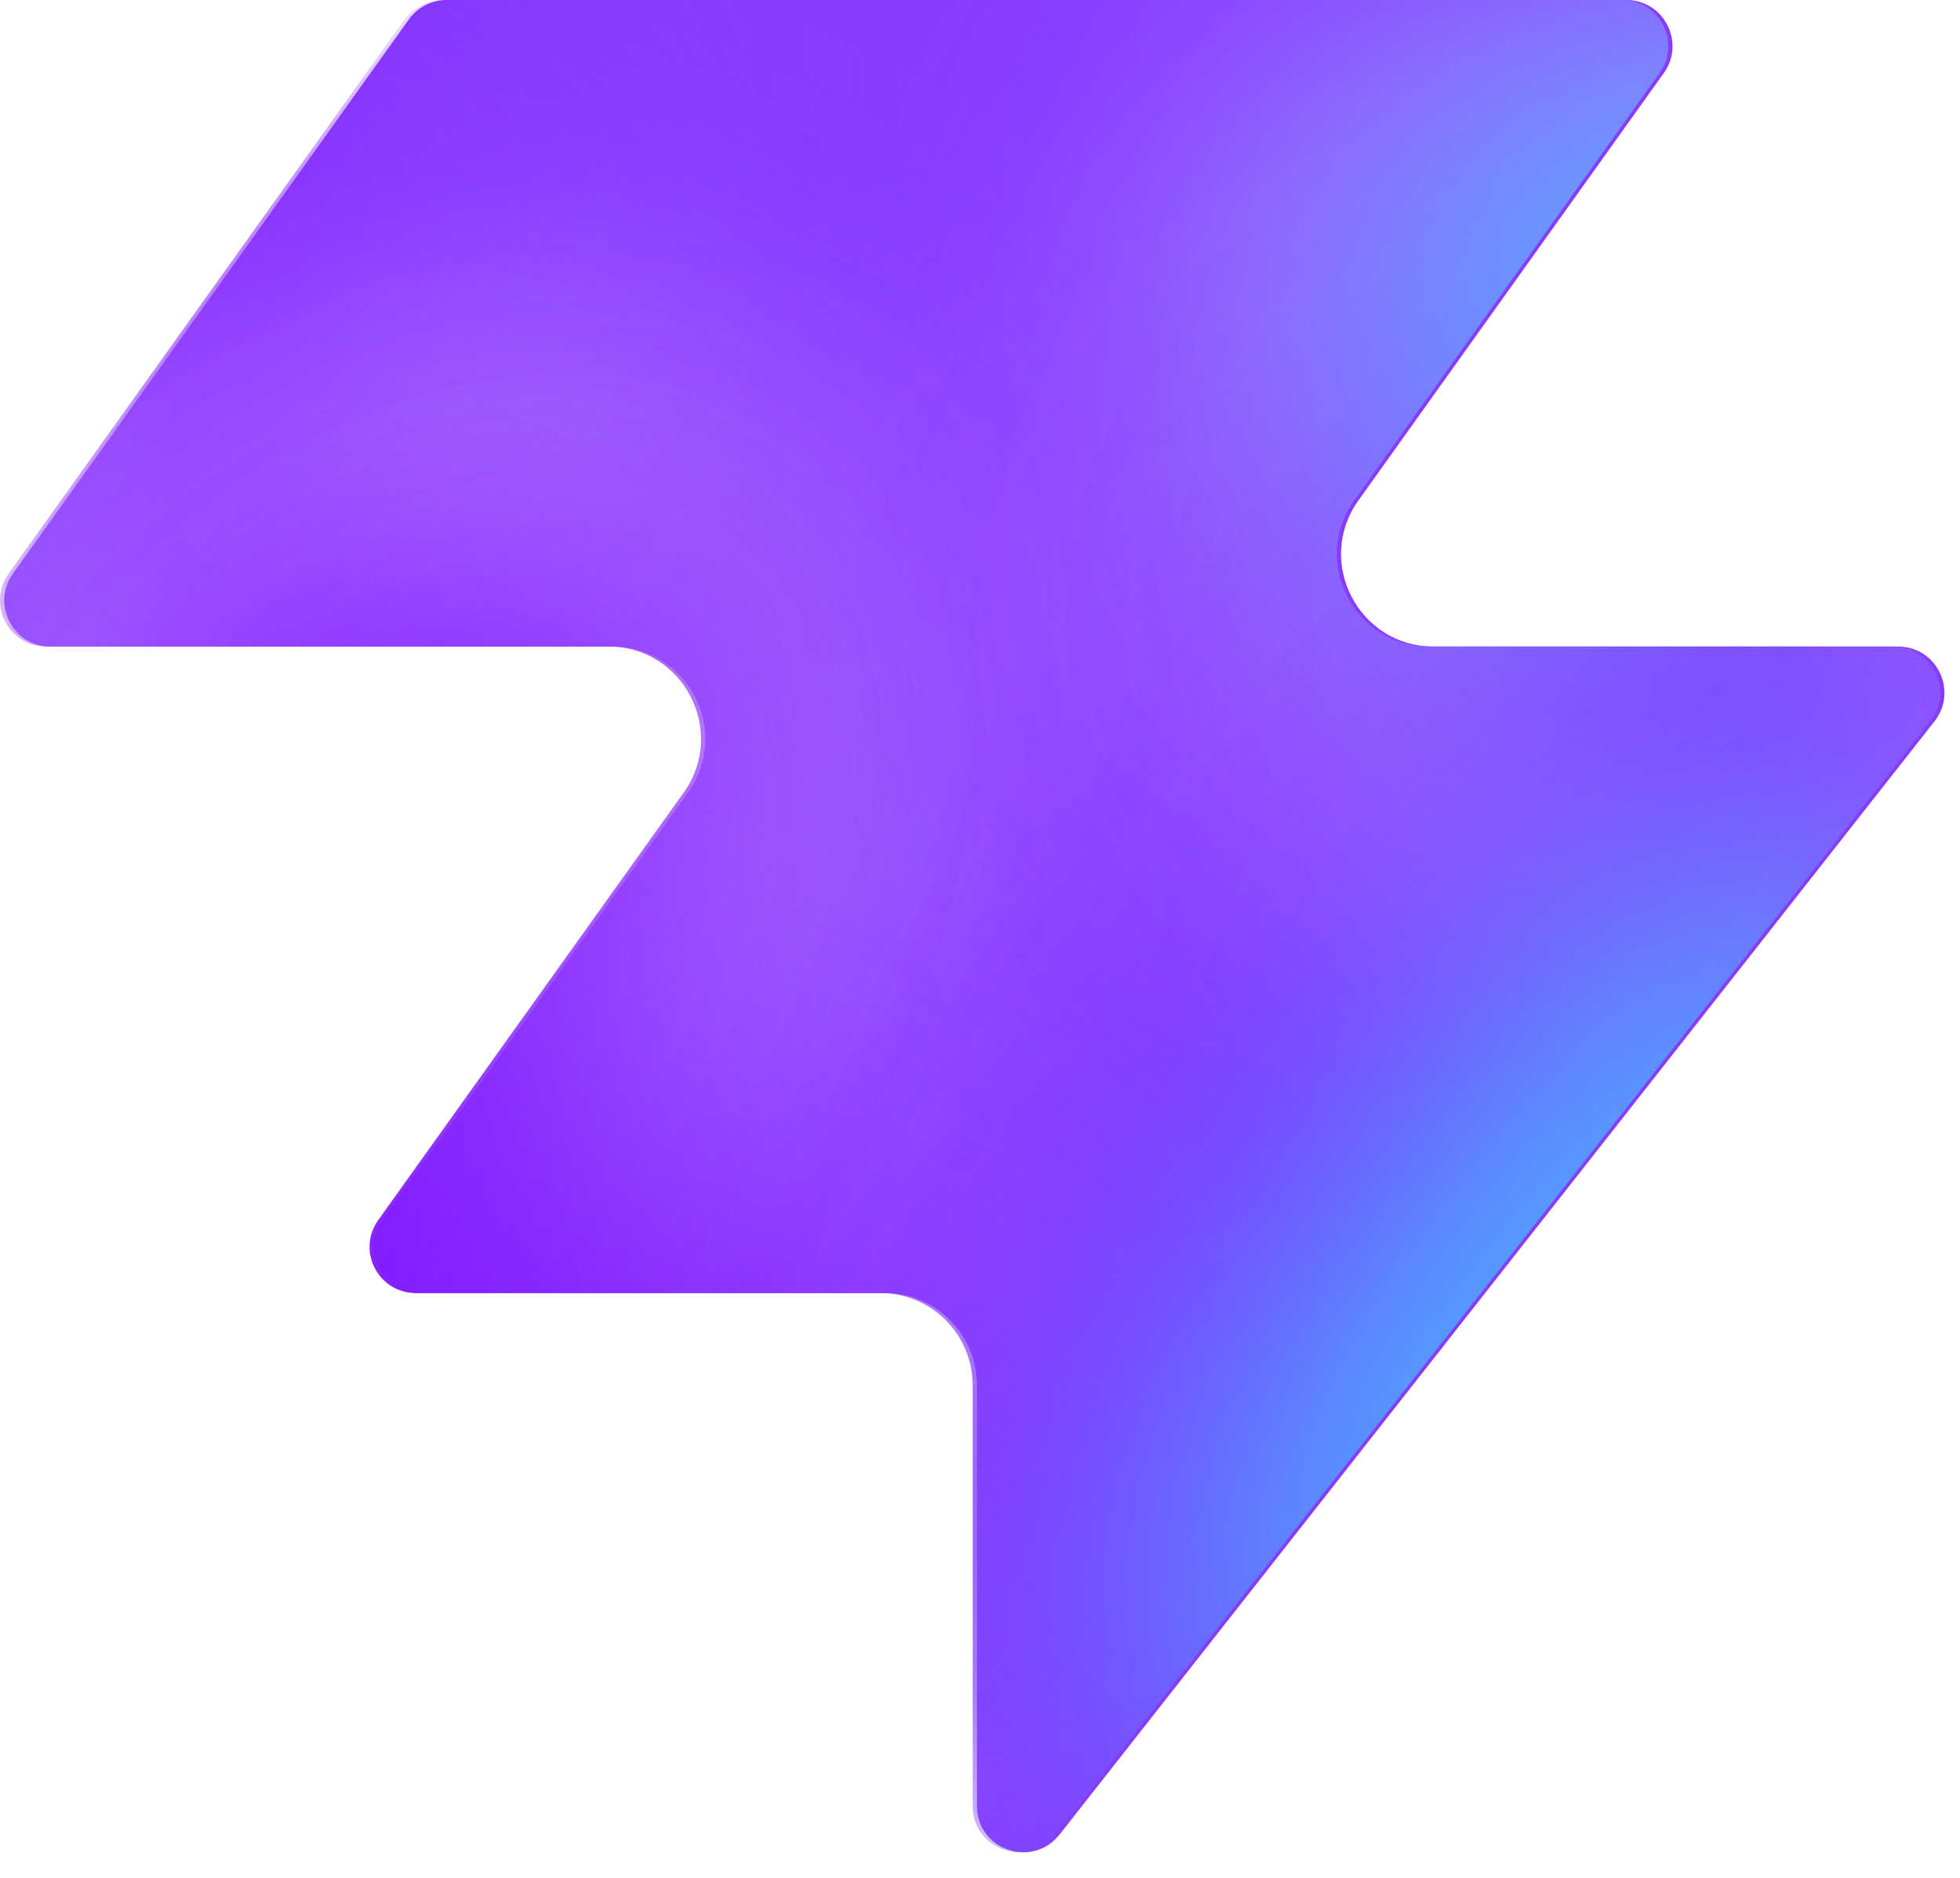
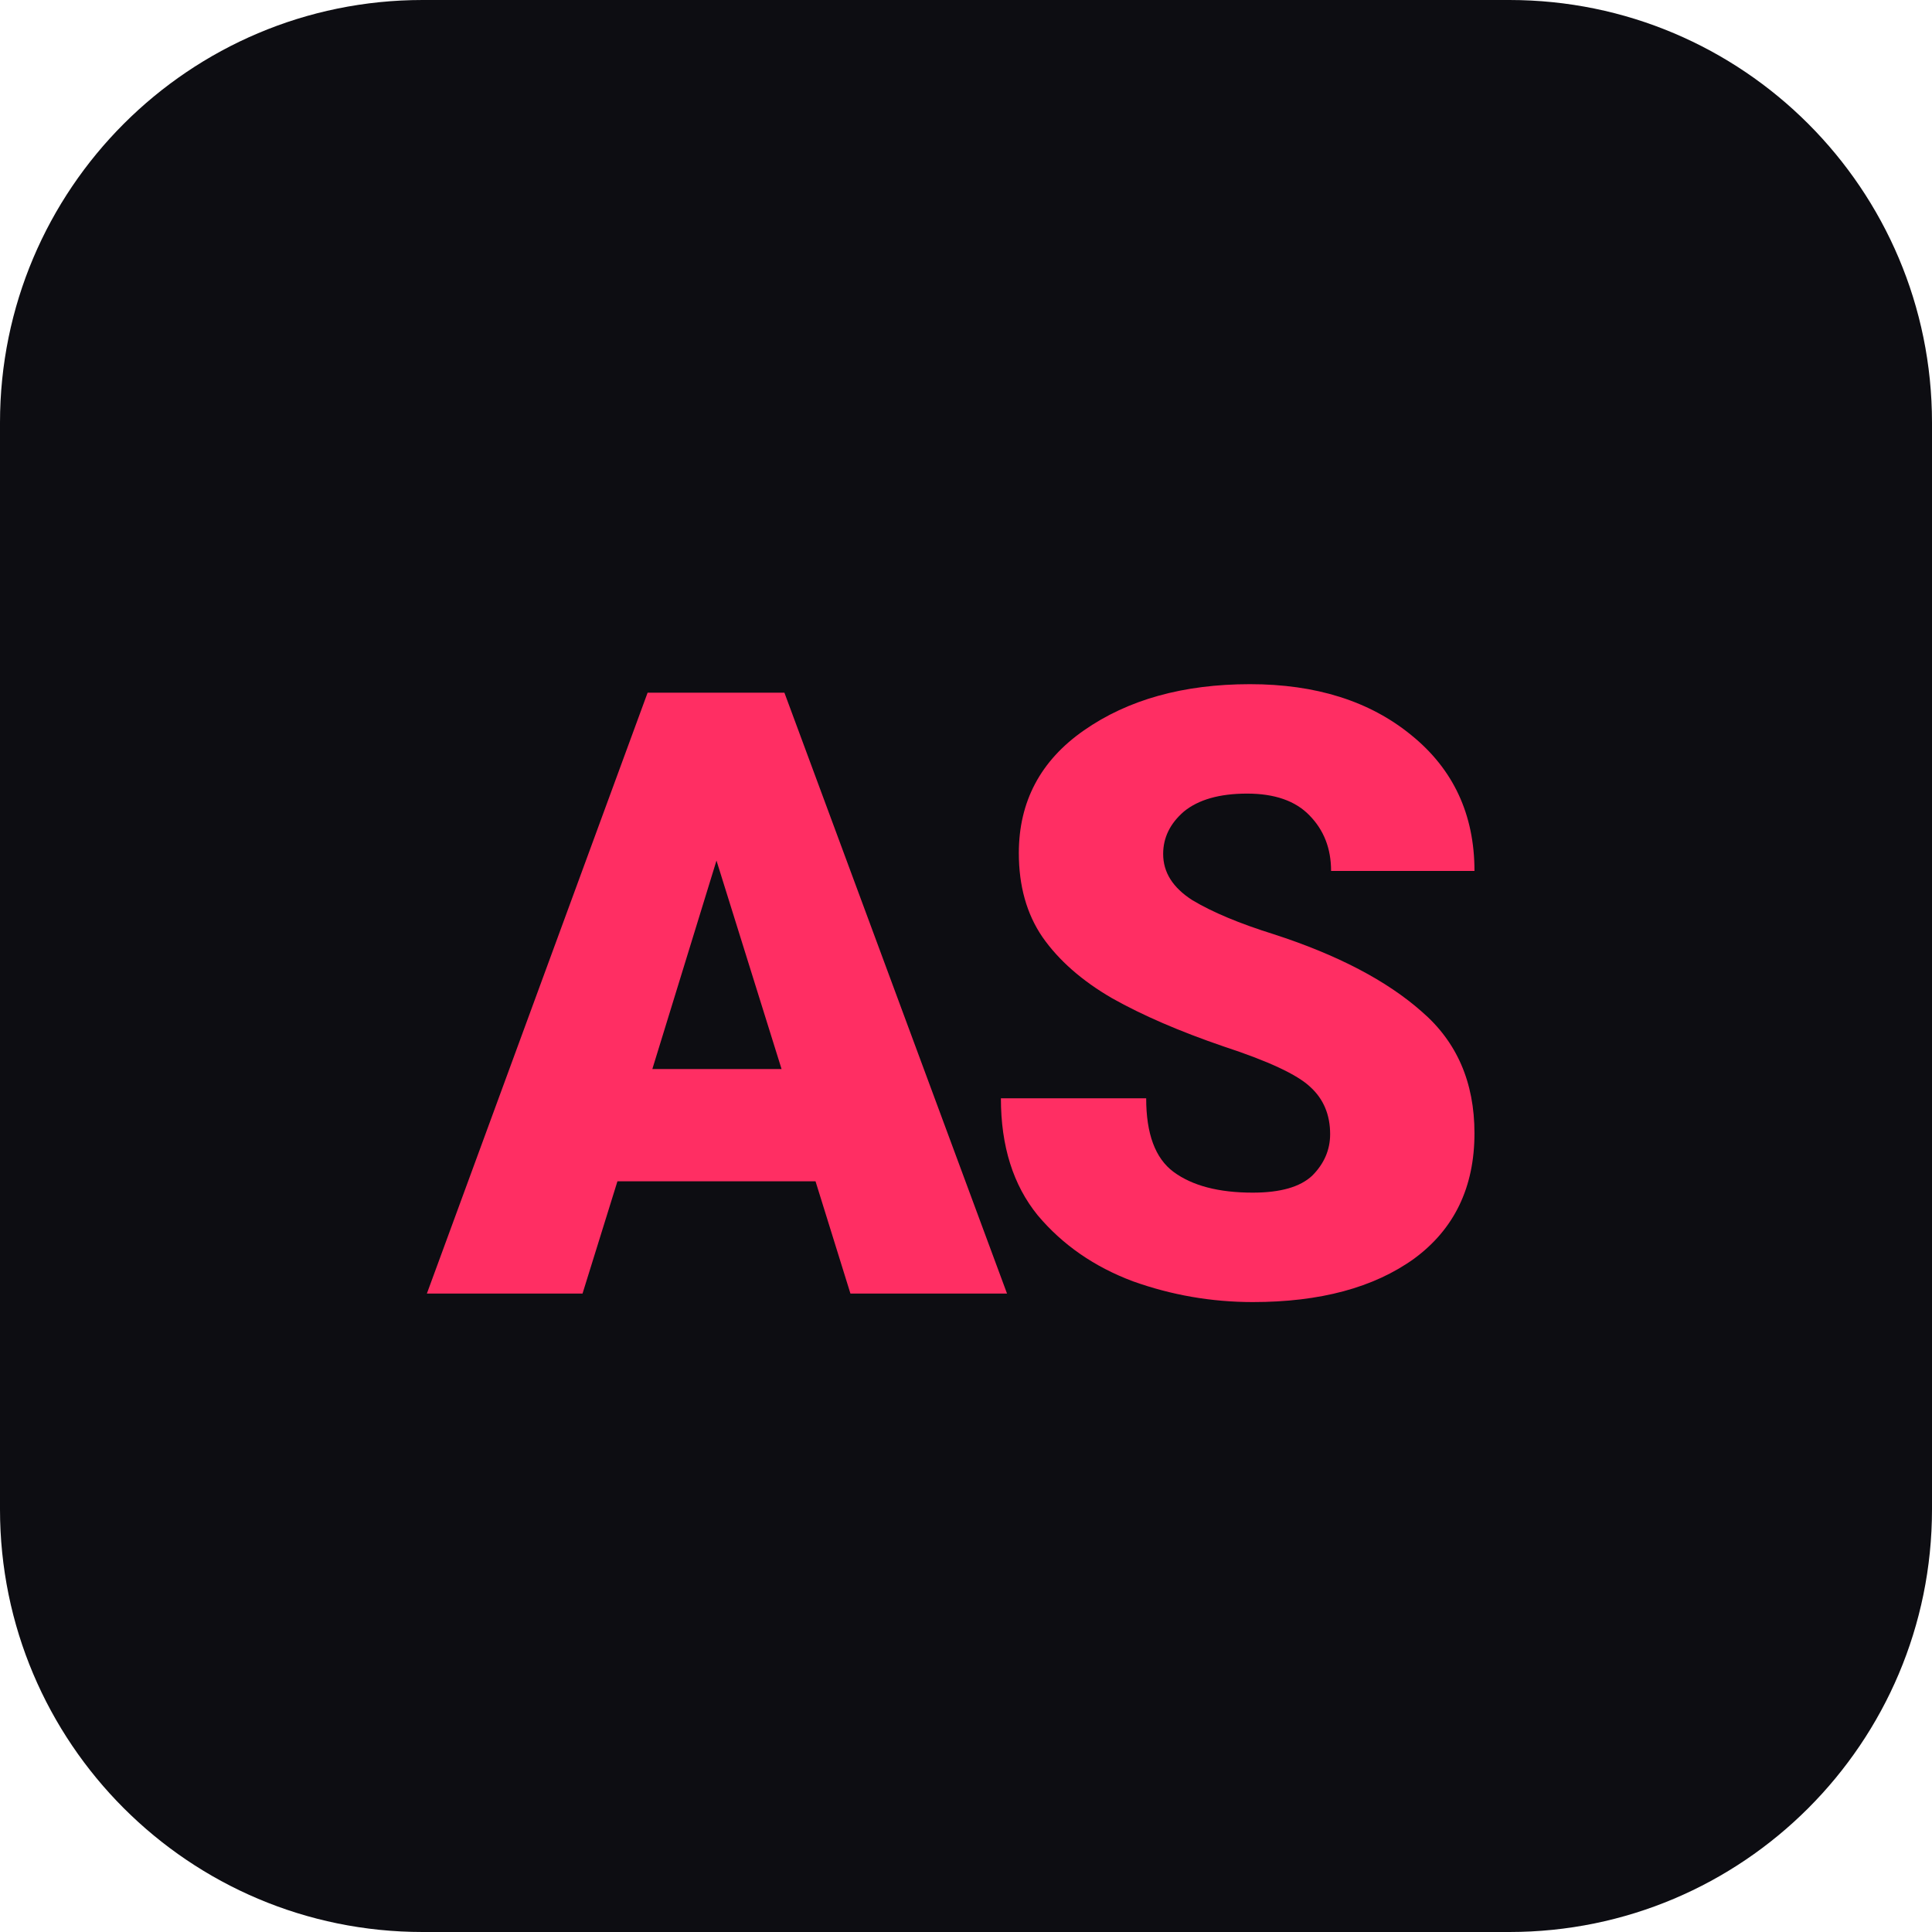
- <svg xmlns="http://www.w3.org/2000/svg" width="48" height="46" fill="none" viewBox="0 0 48 46">
-   <path fill="#863bff" d="M25.946 44.938c-.664.845-2.021.375-2.021-.698V33.937a2.26 2.26 0 0 0-2.262-2.262H10.287c-.92 0-1.456-1.04-.92-1.788l7.48-10.471c1.07-1.497 0-3.578-1.842-3.578H1.237c-.92 0-1.456-1.04-.92-1.788L10.013.474c.214-.297.556-.474.92-.474h28.894c.92 0 1.456 1.04.92 1.788l-7.48 10.471c-1.07 1.498 0 3.579 1.842 3.579h11.377c.943 0 1.473 1.088.89 1.83L25.947 44.94z" style="fill:#863bff;fill:color(display-p3 .525 .23 1);fill-opacity:1" />
-   <mask id="a" width="48" height="46" x="0" y="0" maskUnits="userSpaceOnUse" style="mask-type:alpha">
-     <path fill="#000" d="M25.842 44.938c-.664.844-2.021.375-2.021-.698V33.937a2.26 2.26 0 0 0-2.262-2.262H10.183c-.92 0-1.456-1.04-.92-1.788l7.48-10.471c1.07-1.498 0-3.579-1.842-3.579H1.133c-.92 0-1.456-1.04-.92-1.787L9.91.473c.214-.297.556-.474.92-.474h28.894c.92 0 1.456 1.04.92 1.788l-7.48 10.471c-1.07 1.498 0 3.578 1.842 3.578h11.377c.943 0 1.473 1.088.89 1.832L25.843 44.94z" style="fill:#000;fill-opacity:1" />
-   </mask>
-   <g mask="url(#a)">
-     <g filter="url(#b)">
-       <ellipse cx="5.508" cy="14.704" fill="#ede6ff" rx="5.508" ry="14.704" style="fill:#ede6ff;fill:color(display-p3 .927 .903 1);fill-opacity:1" transform="matrix(.00324 1 1 -.00324 -4.47 31.516)" />
-     </g>
-     <g filter="url(#c)">
-       <ellipse cx="10.399" cy="29.851" fill="#ede6ff" rx="10.399" ry="29.851" style="fill:#ede6ff;fill:color(display-p3 .927 .903 1);fill-opacity:1" transform="matrix(.00324 1 1 -.00324 -39.328 7.883)" />
-     </g>
-     <g filter="url(#d)">
-       <ellipse cx="5.508" cy="30.487" fill="#7e14ff" rx="5.508" ry="30.487" style="fill:#7e14ff;fill:color(display-p3 .492 .077 1);fill-opacity:1" transform="rotate(89.814 -25.913 -14.639)scale(1 -1)" />
-     </g>
-     <g filter="url(#e)">
-       <ellipse cx="5.508" cy="30.599" fill="#7e14ff" rx="5.508" ry="30.599" style="fill:#7e14ff;fill:color(display-p3 .492 .077 1);fill-opacity:1" transform="rotate(89.814 -32.644 -3.334)scale(1 -1)" />
-     </g>
-     <g filter="url(#f)">
-       <ellipse cx="5.508" cy="30.599" fill="#7e14ff" rx="5.508" ry="30.599" style="fill:#7e14ff;fill:color(display-p3 .492 .077 1);fill-opacity:1" transform="matrix(.00324 1 1 -.00324 -34.34 30.47)" />
-     </g>
-     <g filter="url(#g)">
-       <ellipse cx="14.072" cy="22.078" fill="#ede6ff" rx="14.072" ry="22.078" style="fill:#ede6ff;fill:color(display-p3 .927 .903 1);fill-opacity:1" transform="rotate(93.35 24.506 48.493)scale(-1 1)" />
-     </g>
-     <g filter="url(#h)">
-       <ellipse cx="3.47" cy="21.501" fill="#7e14ff" rx="3.47" ry="21.501" style="fill:#7e14ff;fill:color(display-p3 .492 .077 1);fill-opacity:1" transform="rotate(89.009 28.708 47.59)scale(-1 1)" />
-     </g>
-     <g filter="url(#i)">
-       <ellipse cx="3.47" cy="21.501" fill="#7e14ff" rx="3.47" ry="21.501" style="fill:#7e14ff;fill:color(display-p3 .492 .077 1);fill-opacity:1" transform="rotate(89.009 28.708 47.59)scale(-1 1)" />
-     </g>
-     <g filter="url(#j)">
-       <ellipse cx=".387" cy="8.972" fill="#7e14ff" rx="4.407" ry="29.108" style="fill:#7e14ff;fill:color(display-p3 .492 .077 1);fill-opacity:1" transform="rotate(39.51 .387 8.972)" />
-     </g>
-     <g filter="url(#k)">
-       <ellipse cx="47.523" cy="-6.092" fill="#7e14ff" rx="4.407" ry="29.108" style="fill:#7e14ff;fill:color(display-p3 .492 .077 1);fill-opacity:1" transform="rotate(37.892 47.523 -6.092)" />
-     </g>
-     <g filter="url(#l)">
-       <ellipse cx="41.412" cy="6.333" fill="#47bfff" rx="5.971" ry="9.665" style="fill:#47bfff;fill:color(display-p3 .28 .748 1);fill-opacity:1" transform="rotate(37.892 41.412 6.333)" />
-     </g>
-     <g filter="url(#m)">
-       <ellipse cx="-1.879" cy="38.332" fill="#7e14ff" rx="4.407" ry="29.108" style="fill:#7e14ff;fill:color(display-p3 .492 .077 1);fill-opacity:1" transform="rotate(37.892 -1.88 38.332)" />
-     </g>
-     <g filter="url(#n)">
-       <ellipse cx="-1.879" cy="38.332" fill="#7e14ff" rx="4.407" ry="29.108" style="fill:#7e14ff;fill:color(display-p3 .492 .077 1);fill-opacity:1" transform="rotate(37.892 -1.88 38.332)" />
-     </g>
-     <g filter="url(#o)">
-       <ellipse cx="35.651" cy="29.907" fill="#7e14ff" rx="4.407" ry="29.108" style="fill:#7e14ff;fill:color(display-p3 .492 .077 1);fill-opacity:1" transform="rotate(37.892 35.651 29.907)" />
-     </g>
-     <g filter="url(#p)">
-       <ellipse cx="38.418" cy="32.4" fill="#47bfff" rx="5.971" ry="15.297" style="fill:#47bfff;fill:color(display-p3 .28 .748 1);fill-opacity:1" transform="rotate(37.892 38.418 32.4)" />
-     </g>
-   </g>
-   <defs>
-     <filter id="b" width="60.045" height="41.654" x="-19.77" y="16.149" color-interpolation-filters="sRGB" filterUnits="userSpaceOnUse">
-       <feFlood flood-opacity="0" result="BackgroundImageFix" />
-       <feBlend in="SourceGraphic" in2="BackgroundImageFix" result="shape" />
-       <feGaussianBlur result="effect1_foregroundBlur_2002_17158" stdDeviation="7.659" />
-     </filter>
-     <filter id="c" width="90.34" height="51.437" x="-54.613" y="-7.533" color-interpolation-filters="sRGB" filterUnits="userSpaceOnUse">
-       <feFlood flood-opacity="0" result="BackgroundImageFix" />
-       <feBlend in="SourceGraphic" in2="BackgroundImageFix" result="shape" />
-       <feGaussianBlur result="effect1_foregroundBlur_2002_17158" stdDeviation="7.659" />
-     </filter>
-     <filter id="d" width="79.355" height="29.4" x="-49.64" y="2.03" color-interpolation-filters="sRGB" filterUnits="userSpaceOnUse">
-       <feFlood flood-opacity="0" result="BackgroundImageFix" />
-       <feBlend in="SourceGraphic" in2="BackgroundImageFix" result="shape" />
-       <feGaussianBlur result="effect1_foregroundBlur_2002_17158" stdDeviation="4.596" />
-     </filter>
-     <filter id="e" width="79.579" height="29.4" x="-45.045" y="20.029" color-interpolation-filters="sRGB" filterUnits="userSpaceOnUse">
-       <feFlood flood-opacity="0" result="BackgroundImageFix" />
-       <feBlend in="SourceGraphic" in2="BackgroundImageFix" result="shape" />
-       <feGaussianBlur result="effect1_foregroundBlur_2002_17158" stdDeviation="4.596" />
-     </filter>
-     <filter id="f" width="79.579" height="29.4" x="-43.513" y="21.178" color-interpolation-filters="sRGB" filterUnits="userSpaceOnUse">
-       <feFlood flood-opacity="0" result="BackgroundImageFix" />
-       <feBlend in="SourceGraphic" in2="BackgroundImageFix" result="shape" />
-       <feGaussianBlur result="effect1_foregroundBlur_2002_17158" stdDeviation="4.596" />
-     </filter>
-     <filter id="g" width="74.749" height="58.852" x="15.756" y="-17.901" color-interpolation-filters="sRGB" filterUnits="userSpaceOnUse">
-       <feFlood flood-opacity="0" result="BackgroundImageFix" />
-       <feBlend in="SourceGraphic" in2="BackgroundImageFix" result="shape" />
-       <feGaussianBlur result="effect1_foregroundBlur_2002_17158" stdDeviation="7.659" />
-     </filter>
-     <filter id="h" width="61.377" height="25.362" x="23.548" y="2.284" color-interpolation-filters="sRGB" filterUnits="userSpaceOnUse">
-       <feFlood flood-opacity="0" result="BackgroundImageFix" />
-       <feBlend in="SourceGraphic" in2="BackgroundImageFix" result="shape" />
-       <feGaussianBlur result="effect1_foregroundBlur_2002_17158" stdDeviation="4.596" />
-     </filter>
-     <filter id="i" width="61.377" height="25.362" x="23.548" y="2.284" color-interpolation-filters="sRGB" filterUnits="userSpaceOnUse">
-       <feFlood flood-opacity="0" result="BackgroundImageFix" />
-       <feBlend in="SourceGraphic" in2="BackgroundImageFix" result="shape" />
-       <feGaussianBlur result="effect1_foregroundBlur_2002_17158" stdDeviation="4.596" />
-     </filter>
-     <filter id="j" width="56.045" height="63.649" x="-27.636" y="-22.853" color-interpolation-filters="sRGB" filterUnits="userSpaceOnUse">
-       <feFlood flood-opacity="0" result="BackgroundImageFix" />
-       <feBlend in="SourceGraphic" in2="BackgroundImageFix" result="shape" />
-       <feGaussianBlur result="effect1_foregroundBlur_2002_17158" stdDeviation="4.596" />
-     </filter>
-     <filter id="k" width="54.814" height="64.646" x="20.116" y="-38.415" color-interpolation-filters="sRGB" filterUnits="userSpaceOnUse">
-       <feFlood flood-opacity="0" result="BackgroundImageFix" />
-       <feBlend in="SourceGraphic" in2="BackgroundImageFix" result="shape" />
-       <feGaussianBlur result="effect1_foregroundBlur_2002_17158" stdDeviation="4.596" />
-     </filter>
-     <filter id="l" width="33.541" height="35.313" x="24.641" y="-11.323" color-interpolation-filters="sRGB" filterUnits="userSpaceOnUse">
-       <feFlood flood-opacity="0" result="BackgroundImageFix" />
-       <feBlend in="SourceGraphic" in2="BackgroundImageFix" result="shape" />
-       <feGaussianBlur result="effect1_foregroundBlur_2002_17158" stdDeviation="4.596" />
-     </filter>
-     <filter id="m" width="54.814" height="64.646" x="-29.286" y="6.009" color-interpolation-filters="sRGB" filterUnits="userSpaceOnUse">
-       <feFlood flood-opacity="0" result="BackgroundImageFix" />
-       <feBlend in="SourceGraphic" in2="BackgroundImageFix" result="shape" />
-       <feGaussianBlur result="effect1_foregroundBlur_2002_17158" stdDeviation="4.596" />
-     </filter>
-     <filter id="n" width="54.814" height="64.646" x="-29.286" y="6.009" color-interpolation-filters="sRGB" filterUnits="userSpaceOnUse">
-       <feFlood flood-opacity="0" result="BackgroundImageFix" />
-       <feBlend in="SourceGraphic" in2="BackgroundImageFix" result="shape" />
-       <feGaussianBlur result="effect1_foregroundBlur_2002_17158" stdDeviation="4.596" />
-     </filter>
-     <filter id="o" width="54.814" height="64.646" x="8.244" y="-2.416" color-interpolation-filters="sRGB" filterUnits="userSpaceOnUse">
-       <feFlood flood-opacity="0" result="BackgroundImageFix" />
-       <feBlend in="SourceGraphic" in2="BackgroundImageFix" result="shape" />
-       <feGaussianBlur result="effect1_foregroundBlur_2002_17158" stdDeviation="4.596" />
-     </filter>
-     <filter id="p" width="39.409" height="43.623" x="18.713" y="10.588" color-interpolation-filters="sRGB" filterUnits="userSpaceOnUse">
-       <feFlood flood-opacity="0" result="BackgroundImageFix" />
-       <feBlend in="SourceGraphic" in2="BackgroundImageFix" result="shape" />
-       <feGaussianBlur result="effect1_foregroundBlur_2002_17158" stdDeviation="4.596" />
-     </filter>
-   </defs>
+ <svg xmlns="http://www.w3.org/2000/svg" viewBox="0 0 32 32">
+   <rect width="32" height="32" rx="7" fill="#0d0d12" />
+   <text x="50%" y="52%" text-anchor="middle" dominant-baseline="central" font-family="system-ui, -apple-system, Segoe UI, Roboto, sans-serif" font-size="14" font-weight="800" fill="#ff2e63" letter-spacing="-0.5">AS</text>
</svg>
